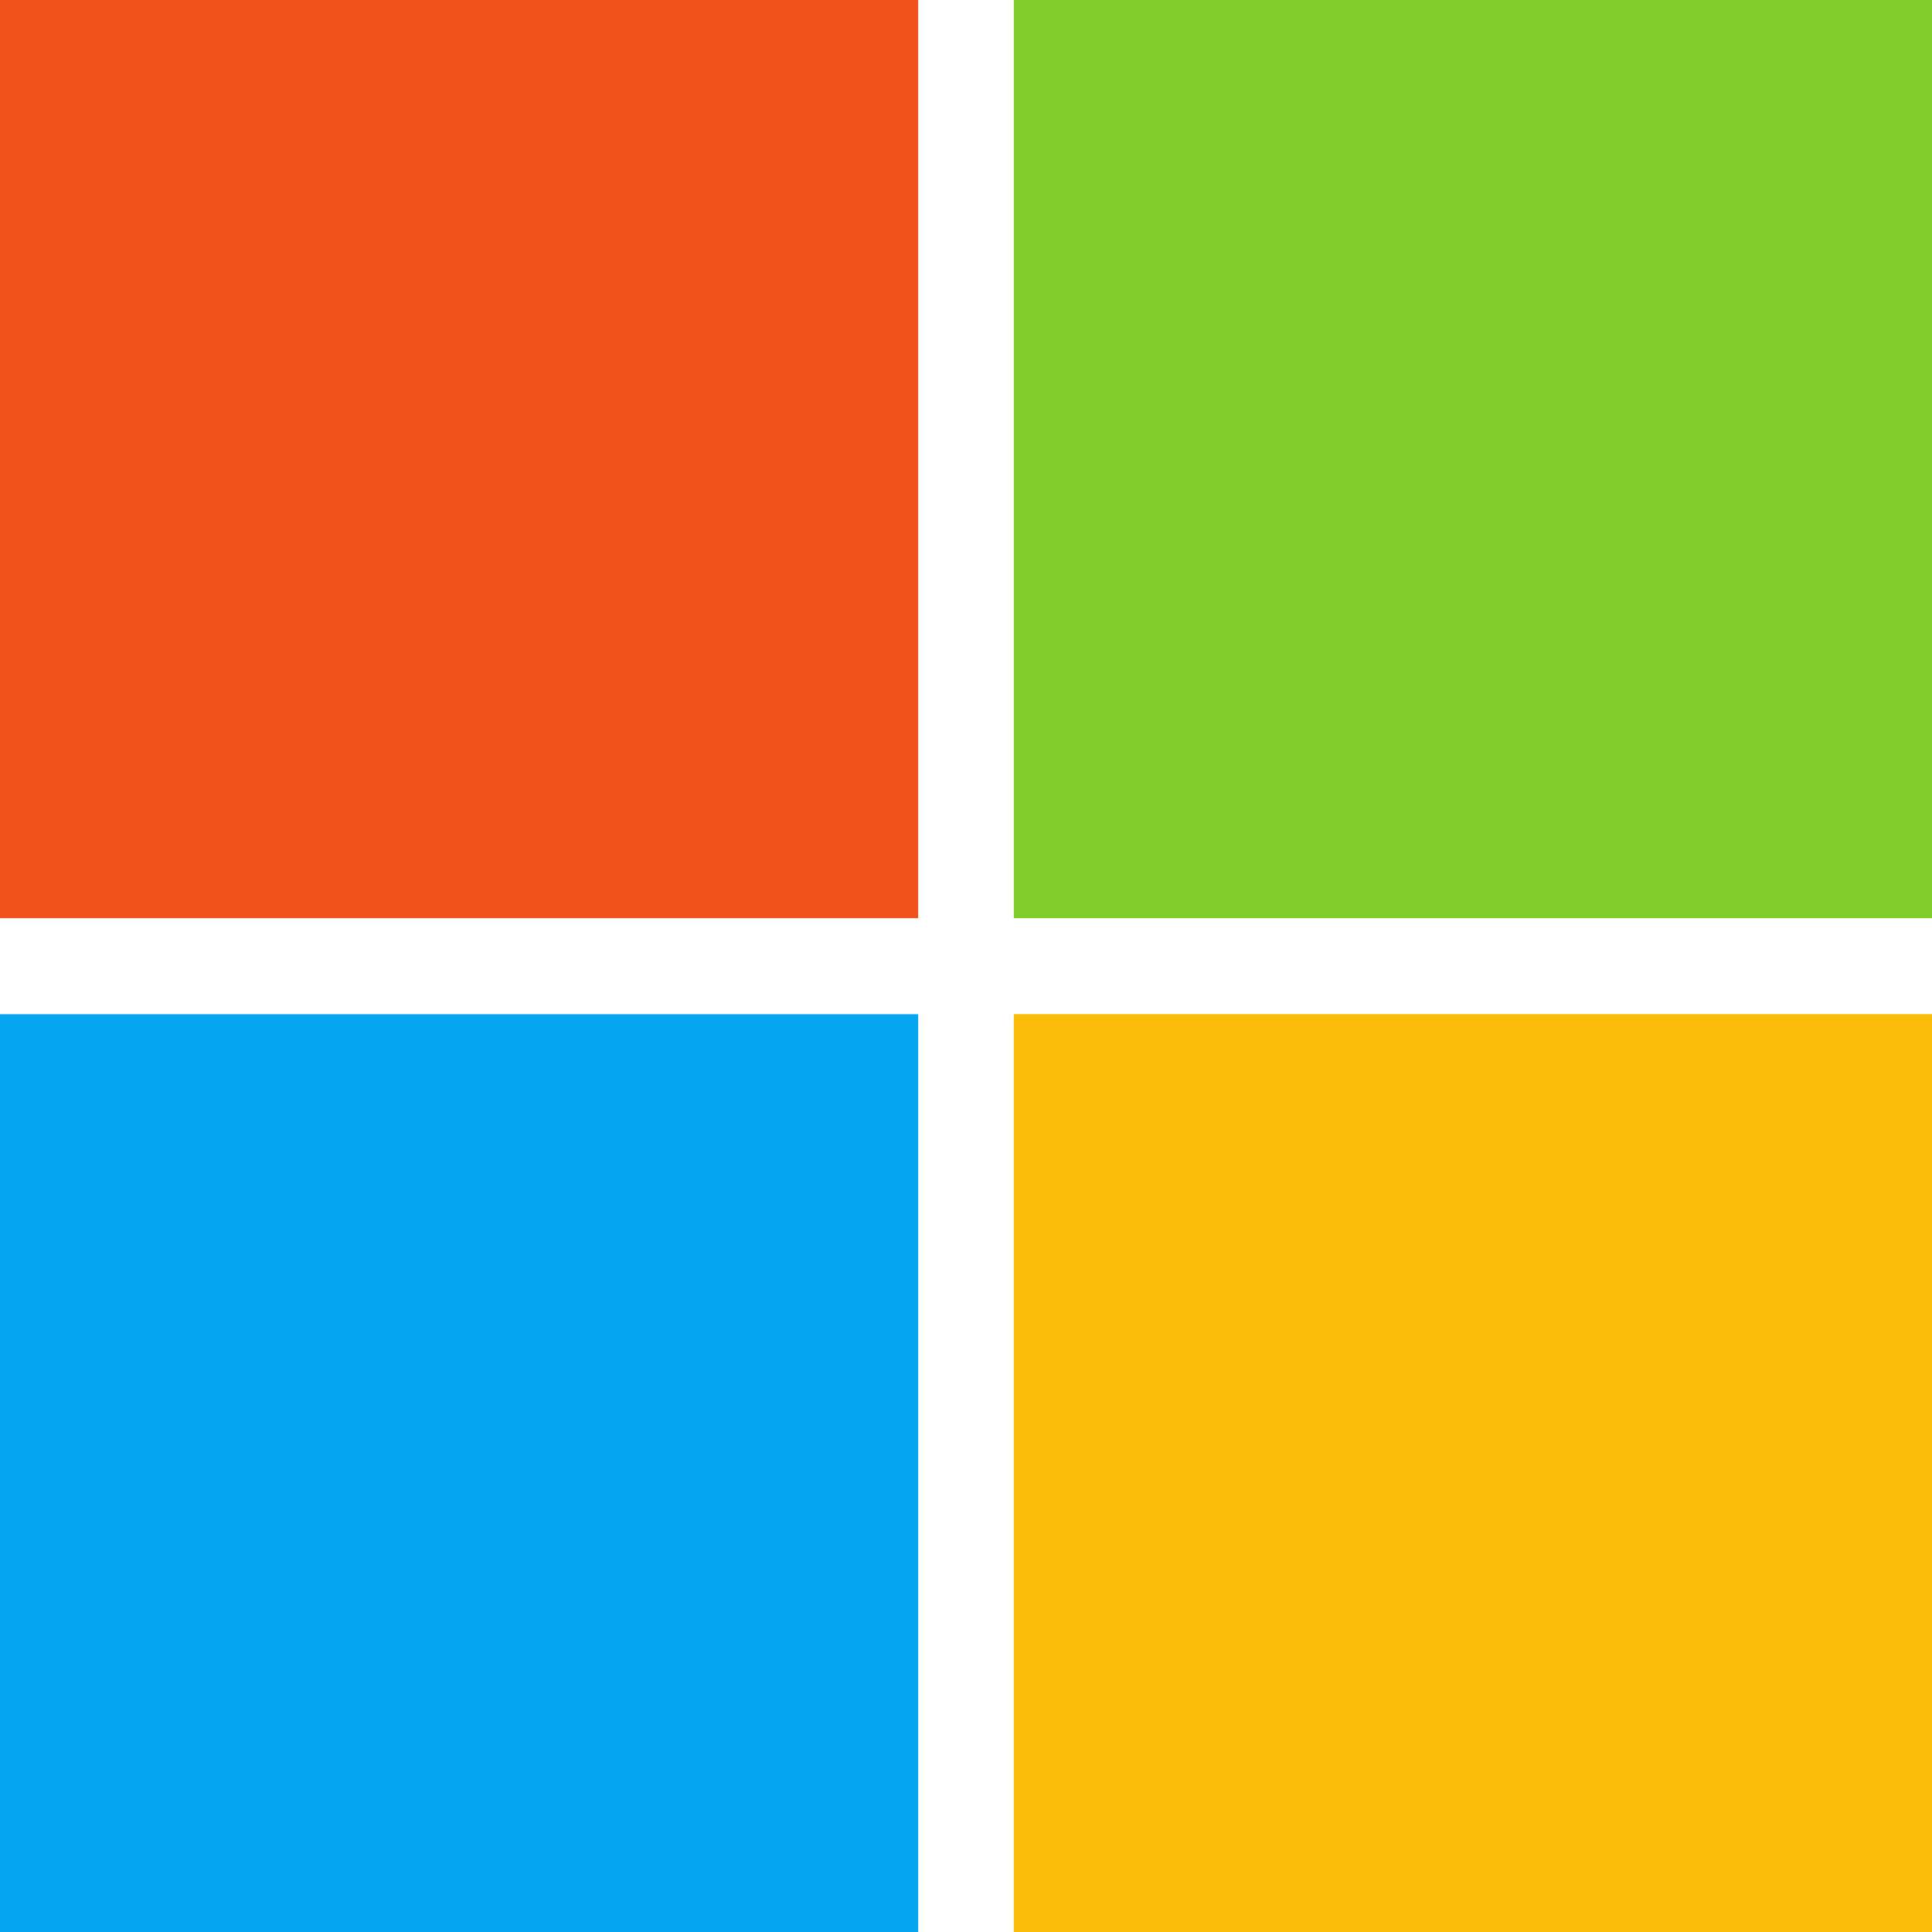
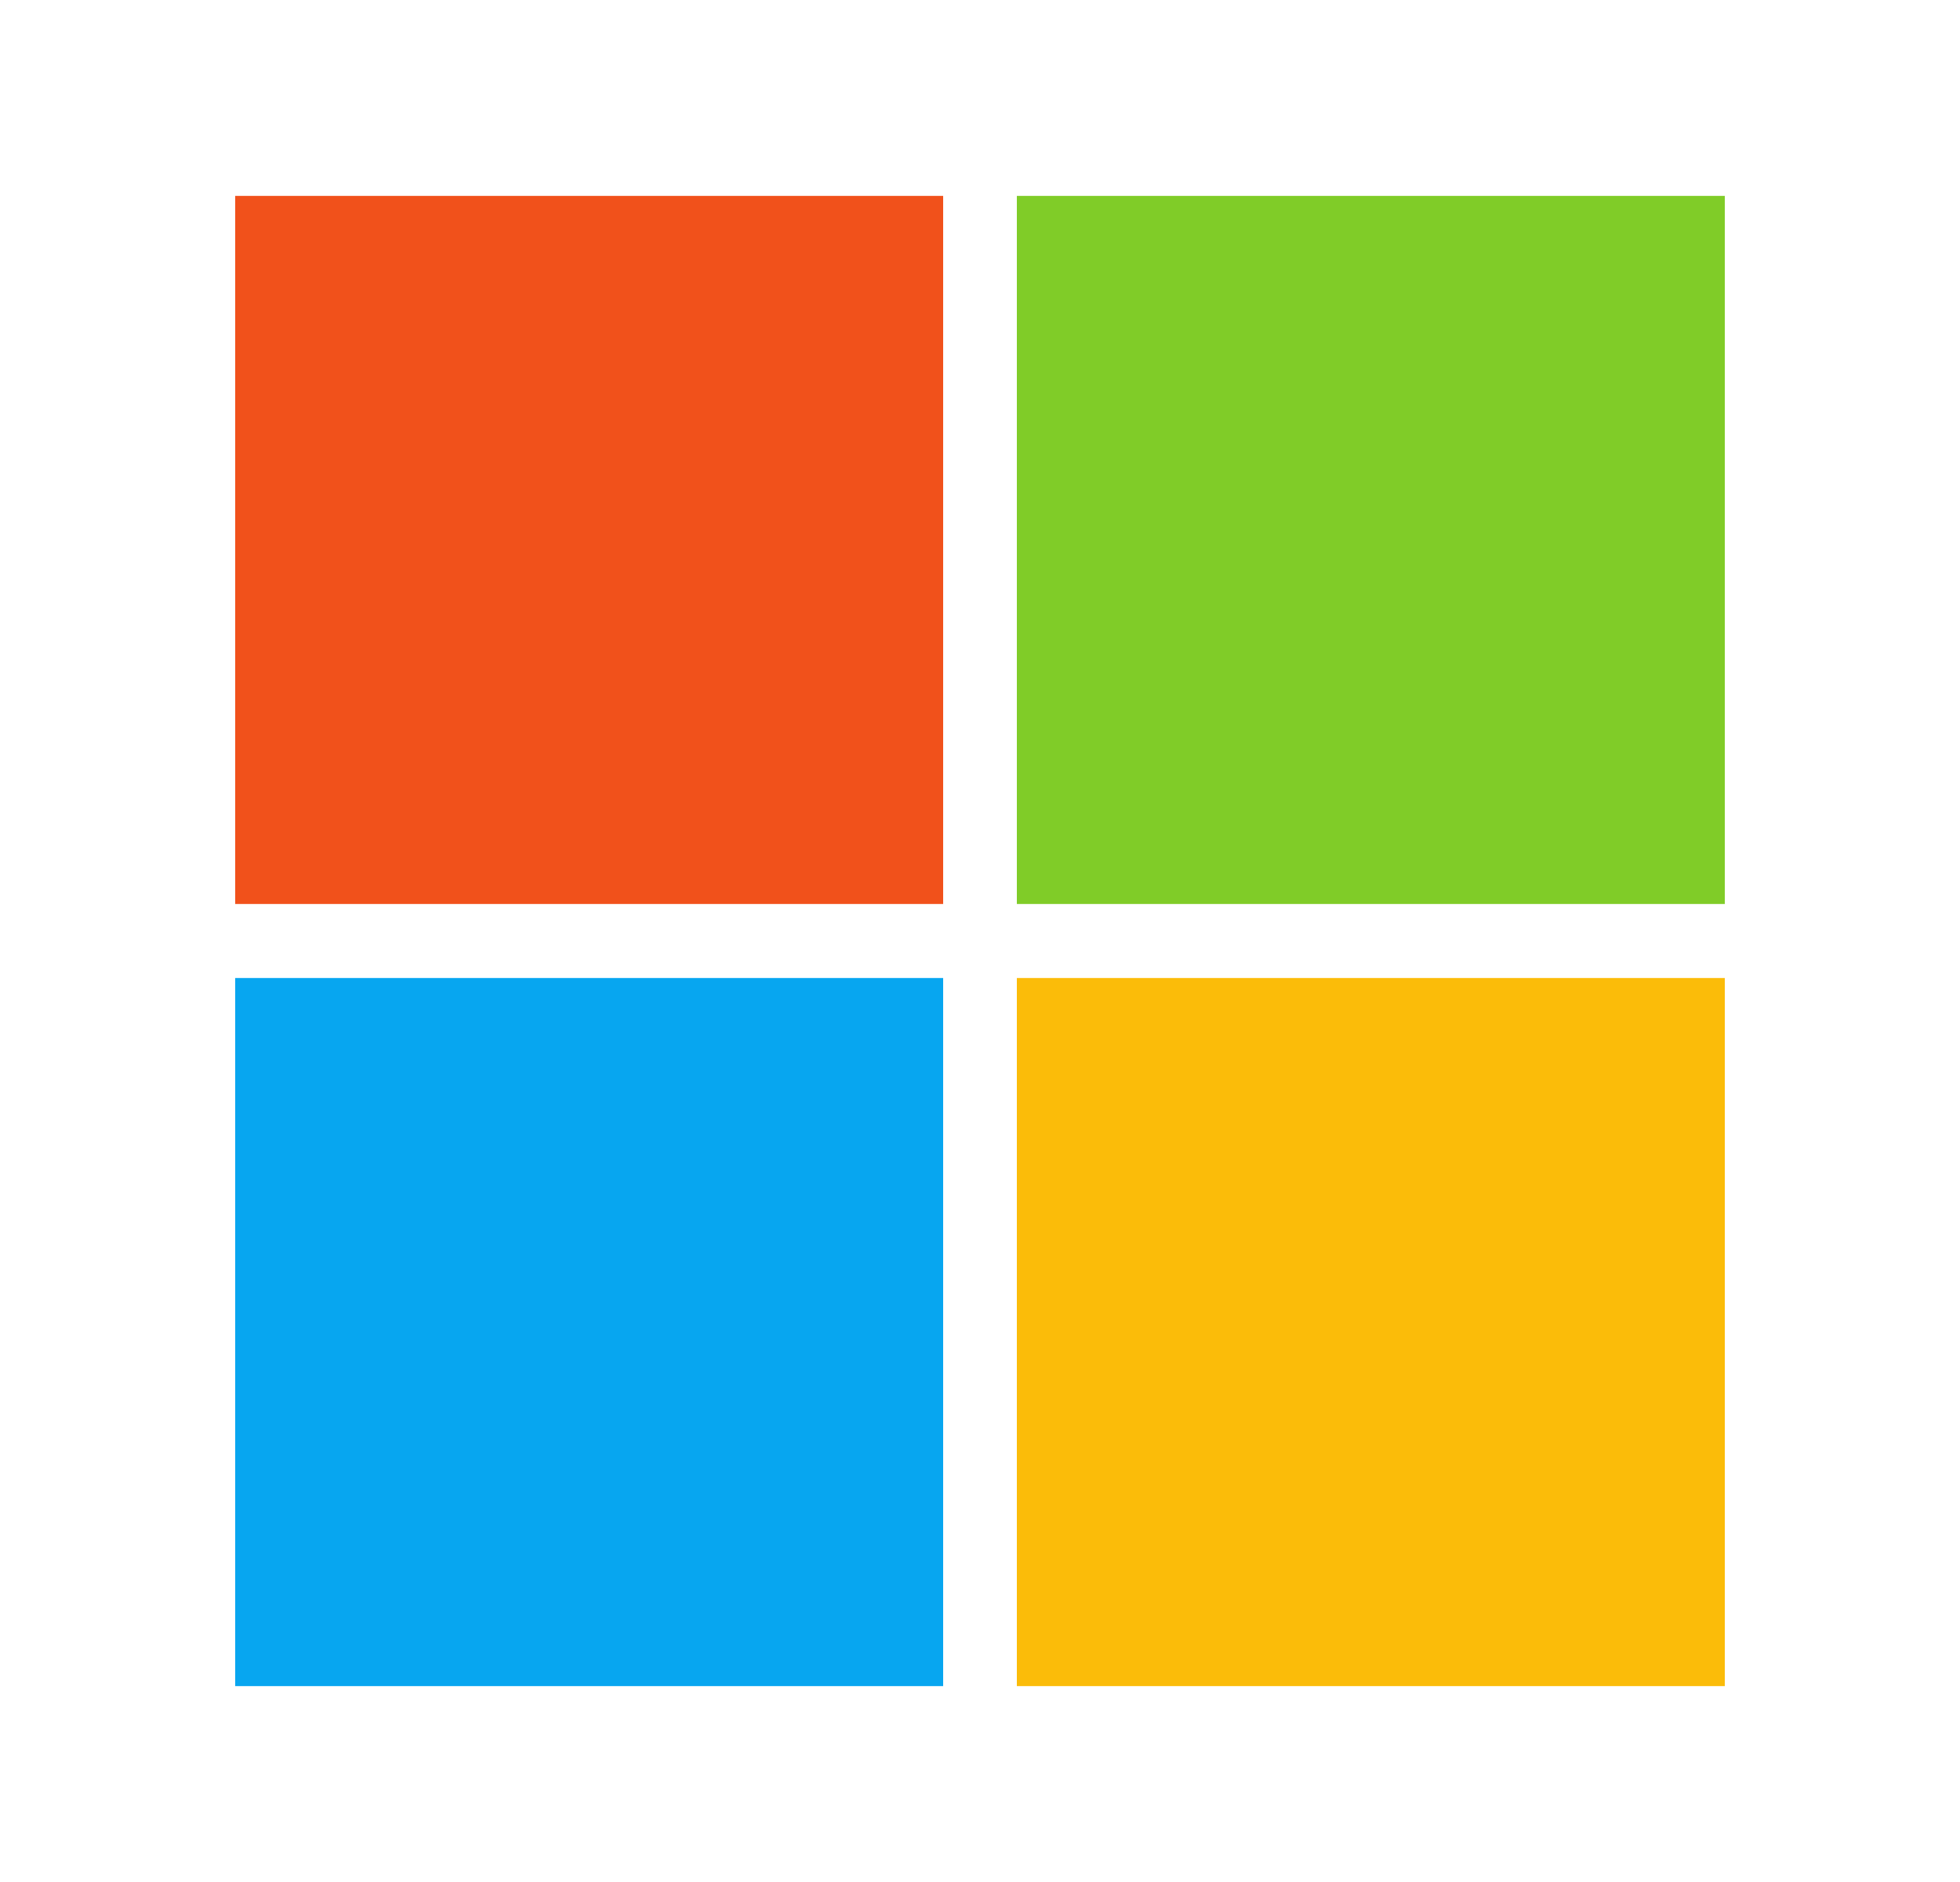
- <svg xmlns="http://www.w3.org/2000/svg" width="24" height="24" viewBox="0 0 24 24" fill="none">
-   <path d="M11.406 11.406H0V0H11.406V11.406Z" fill="#F1511B" />
-   <path d="M24 11.406H12.594V0H24V11.406Z" fill="#80CC28" />
-   <path d="M11.406 24.005H0V12.599H11.406V24.005Z" fill="#07A6F0" />
-   <path d="M24 24.004H12.594V12.598H24V24.004Z" fill="#FBBC09" />
+ <svg xmlns="http://www.w3.org/2000/svg" width="25" height="24" viewBox="0 0 25 24" fill="none">
+   <path d="M12.03 11.528H3V2.498H12.03V11.528Z" fill="#F1511B" />
+   <path d="M22 11.528H12.97V2.498H22V11.528Z" fill="#80CC28" />
+   <path d="M12.03 21.502H3V12.472H12.03V21.502Z" fill="#07A6F0" />
+   <path d="M22 21.502H12.97V12.472H22V21.502Z" fill="#FBBC09" />
</svg>
